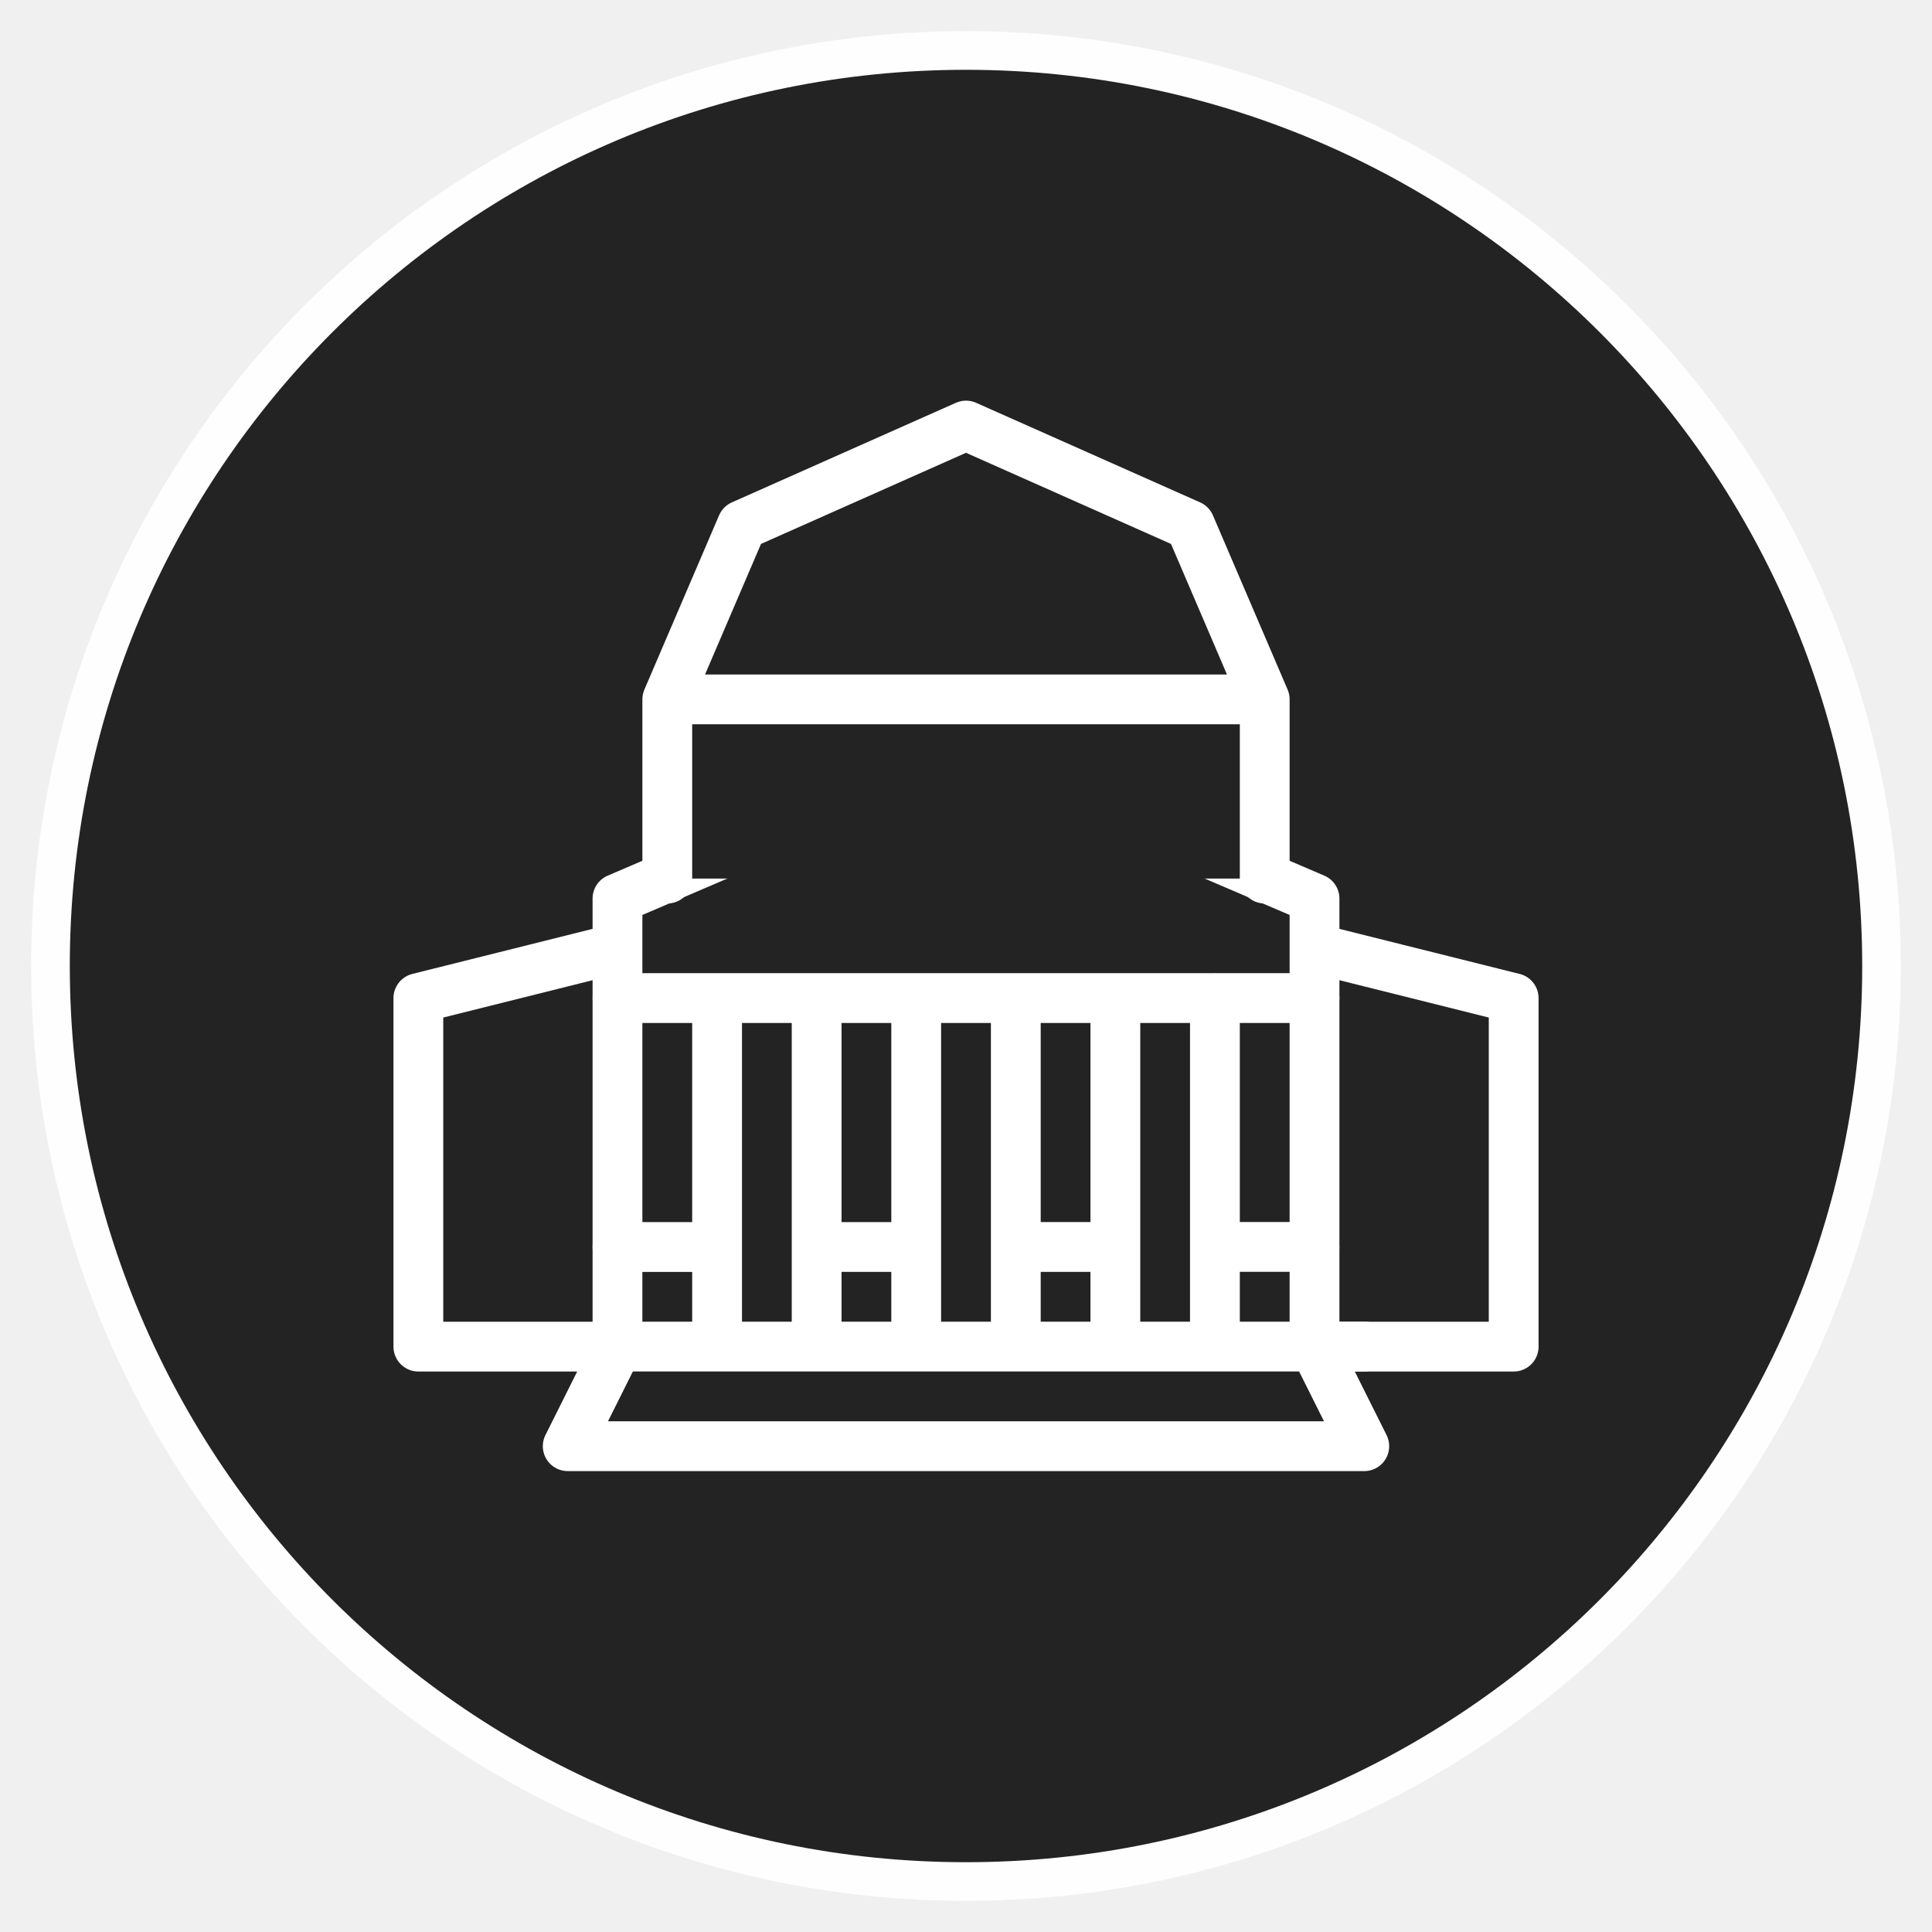
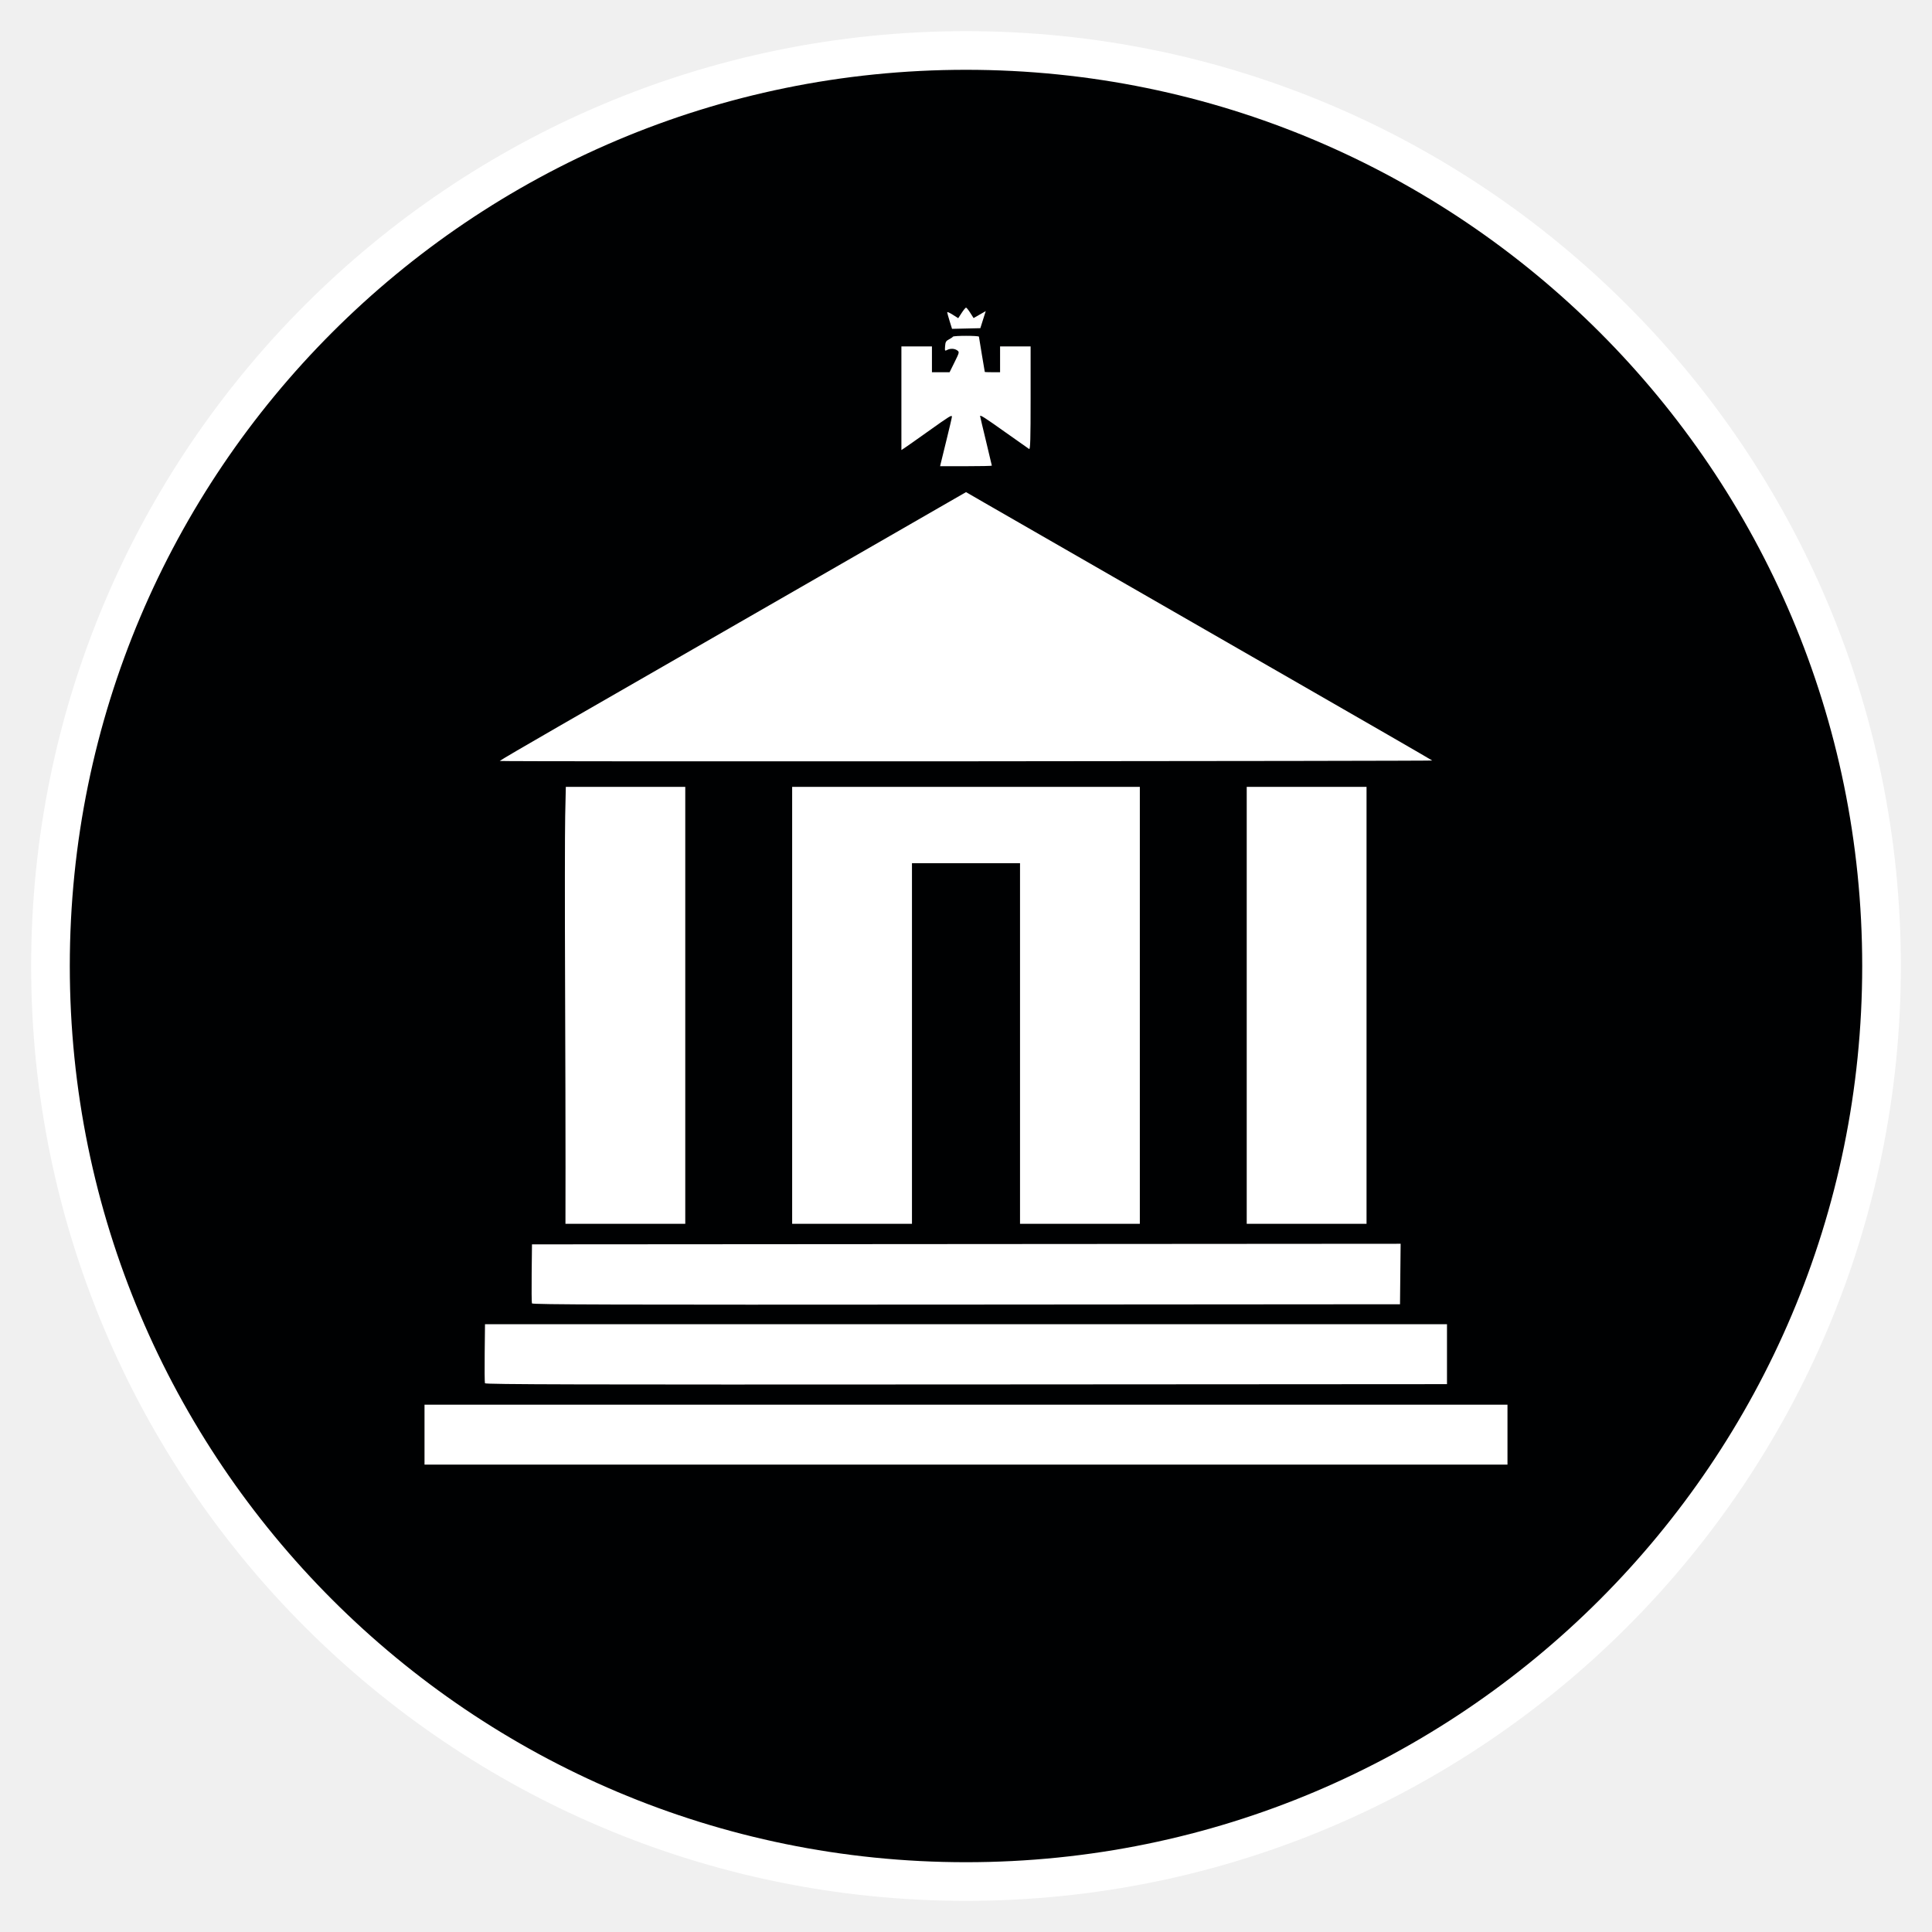
<svg xmlns="http://www.w3.org/2000/svg" width="1000" height="1000" viewBox="0 0 264.583 264.583" version="1.1" id="svg5" xml:space="preserve">
  <defs id="defs2">
    <filter id="mask-powermask-path-effect1955_inverse" style="color-interpolation-filters:sRGB" height="100" width="100" x="-50" y="-50">
      <feColorMatrix id="mask-powermask-path-effect1955_primitive1" values="1" type="saturate" result="fbSourceGraphic" />
      <feColorMatrix id="mask-powermask-path-effect1955_primitive2" values="-1 0 0 0 1 0 -1 0 0 1 0 0 -1 0 1 0 0 0 1 0 " in="fbSourceGraphic" />
    </filter>
    <filter id="mask-powermask-path-effect1983_inverse" style="color-interpolation-filters:sRGB" height="100" width="100" x="-50" y="-50">
      <feColorMatrix id="mask-powermask-path-effect1983_primitive1" values="1" type="saturate" result="fbSourceGraphic" />
      <feColorMatrix id="mask-powermask-path-effect1983_primitive2" values="-1 0 0 0 1 0 -1 0 0 1 0 0 -1 0 1 0 0 0 1 0 " in="fbSourceGraphic" />
    </filter>
    <clipPath clipPathUnits="userSpaceOnUse" id="clipPath2020">
      <path id="path2022" style="fill:#000000;fill-opacity:1;stroke-width:0.247" d="M 4.553,4.213 V 102.91 c 0.296,0.305 0.58,0.645 0.85,1.018 -7.672e-4,-1.917 -0.013,-5.15 0.002,-5.166 0.135,-0.151 4.673,4.291 8.12,7.947 6.367,6.755 12.843,14.537 21.564,25.916 9.783,12.763 19.924,21.732 34.555,30.562 7.984,4.818 11.854,8.276 26.715,23.869 6.268,6.577 7.742,8.341 15.028,17.978 5.408,7.153 7.609,9.89 10.665,13.261 0.846,0.933 2.26,2.63 3.142,3.769 0.882,1.14 2.936,3.411 4.564,5.047 4.743,4.766 9.177,8.223 18.503,14.427 8.766,5.832 13.518,9.703 20.747,16.904 3.918,3.903 11.799,12.674 11.588,12.897 -0.001,0.003 -0.198,0.011 -0.207,0.012 1.326,0.068 2.65,0.17 3.974,0.273 3.244,0.2 6.48,0.492 9.714,0.805 3.001,0.35 6,0.701 9.013,0.932 2.438,0.246 4.88,0.435 7.328,0.54 0.467,-0.004 0.934,0.007 1.401,-0.012 3.294,-0.138 6.587,-0.598 9.856,-0.982 4.211,-0.494 6.183,-0.74 10.4,-1.255 4.172,-0.528 8.34,-1.09 12.508,-1.65 2.665,-0.358 4.9,-0.146 6.679,0.448 v -20.031 -32.327 l -4.486,-5.358 c -10.243,-12.233 -19.051,-21.813 -27.666,-30.09 -4.955,-4.761 -6.757,-6.116 -18.177,-13.672 -10.898,-7.211 -13.061,-9.009 -20.866,-17.355 -5.692,-6.086 -8.395,-9.377 -16.51,-20.102 -5.693,-7.524 -9.051,-11.725 -12.192,-15.253 -2.65,-2.977 -13.93,-14.3 -16.056,-16.118 -2.709,-2.317 -7.038,-5.418 -13.504,-9.673 C 108.506,81.719 105.093,78.927 97.826,70.852 90.074,62.238 85.215,56.396 79.439,48.744 67.057,32.342 53.274,18.426 39.401,8.317 37.671,7.056 35.614,5.617 34.831,5.119 L 33.408,4.213 H 18.98 Z m 59.629,0 3.307,3.392 C 75.252,15.568 81.544,23.149 94.523,40.179 101.515,49.353 103.545,51.834 107.002,55.43 c 4.788,4.981 10.309,9.446 16.607,13.43 12.579,7.959 20.154,14.03 29.585,23.71 7.299,7.491 8.771,9.235 19.568,23.177 6.516,8.414 11.056,13.897 15.655,18.907 6.781,7.386 11.495,11.224 23.364,19.019 11.374,7.471 11.513,7.583 20.875,16.933 7.665,7.656 13.193,13.599 17.035,18.316 0.795,0.976 1.473,1.781 1.507,1.789 0.034,0.007 0.062,-7.75 0.062,-17.24 v -17.253 l -3.384,-3.497 c -6.679,-6.901 -12.276,-11.499 -21.966,-18.046 -9.765,-6.597 -14.592,-10.334 -21.084,-16.321 -4.853,-4.475 -8.594,-8.697 -13.146,-14.834 C 184.248,93.499 178.261,86.599 168.756,77.101 157.533,65.884 148.117,57.817 136.443,49.416 122.304,39.241 113.701,31.346 106.915,22.317 103.576,17.876 99.263,10.257 97.538,5.755 L 96.947,4.213 H 80.565 Z m 187.079,0 -19.675,0.06 -19.675,0.06 19.552,0.065 19.552,0.065 V 27.529 c 0,12.686 0.056,23.066 0.123,23.066 0.068,0 0.123,-10.436 0.123,-23.191 z M 211.941,15.447 c -0.064,0.044 -0.169,0.058 -0.19,0.132 -0.023,0.08 -0.041,0.162 -0.059,0.244 0.081,-0.128 0.161,-0.256 0.249,-0.375 z M 5.508,44.427 c 0.41,0 5.099,2.178 7.176,3.333 7.839,4.36 14.508,9.491 22.429,17.259 7.922,7.768 14.337,15.289 24.945,29.243 2.218,2.917 5.055,6.581 6.304,8.141 7.248,9.055 17.389,18.333 26.02,23.804 11.565,7.332 16.507,11.231 25.78,20.339 11.549,11.345 14.77,15.093 24.92,29.005 5.133,7.035 8.095,10.544 13.935,16.504 8.449,8.624 15.224,13.963 24.775,19.524 4.637,2.7 10.623,7.638 16.979,14.006 5.23,5.241 12.632,13.094 14.831,15.734 2.073,2.488 8.693,9.568 15.323,16.385 2.243,2.307 4.08,4.261 4.08,4.343 7.9e-4,0.082 -1.192,0.708 -2.651,1.392 -3.413,1.599 -8.672,3.268 -14.121,4.481 -6.159,1.371 -5.897,1.348 -6.922,0.587 -0.481,-0.358 -1.369,-1.324 -1.974,-2.148 -7.418,-10.113 -14.363,-18.01 -24.467,-27.821 -8.16,-7.923 -10.083,-9.463 -18.666,-14.941 -7.481,-4.775 -10.332,-6.804 -13.365,-9.508 -1.402,-1.25 -3.332,-2.947 -4.29,-3.77 -2.515,-2.162 -8.289,-7.991 -11.271,-11.376 -3.708,-4.21 -7.753,-9.299 -14.084,-17.719 -3.06,-4.071 -6.491,-8.511 -7.623,-9.868 -2.916,-3.495 -11.751,-12.402 -17.953,-18.098 -4.921,-4.52 -5.626,-5.07 -10.501,-8.19 C 70.981,136.023 67.017,132.894 57.508,123.279 48.876,114.551 46.742,111.999 36.744,98.456 30.573,90.096 27.747,86.529 24.497,83 20.846,79.034 15.926,74.643 12.759,72.522 9.532,70.36 6.432,67.955 5.848,67.16 L 5.293,66.404 V 55.415 c 0,-6.077 0.096,-10.989 0.215,-10.989 z M 186.03,50.727 c -0.102,0.091 -0.202,0.184 -0.301,0.277 0.05,0.006 0.102,0.013 0.152,0.018 0.04,-0.082 0.08,-0.164 0.123,-0.244 0.009,-0.017 0.018,-0.034 0.026,-0.051 z m -2.496,14.331 c -0.031,-0.014 -0.01,0.038 0.017,0.137 0.032,0.037 0.08,0.067 0.097,0.112 0.062,0.005 0.121,0.01 0.179,0.015 -0.002,-0.002 -0.004,-0.004 -0.006,-0.006 -0.175,-0.164 -0.257,-0.244 -0.287,-0.258 z" mask="none" />
    </clipPath>
  </defs>
  <g id="layer1">
-     <circle style="display:inline;fill:#232323;fill-opacity:1;stroke:#fffefe;stroke-width:5.292;stroke-dasharray:none;stroke-opacity:1;paint-order:normal" id="path236-3" mask="none" r="125.379" cy="132.292" cx="132.292" />
-     <g fill="none" stroke="currentColor" stroke-linecap="round" stroke-linejoin="round" stroke-miterlimit="10" id="g1210" transform="matrix(5.240642,0,0,5.240642,72.02429,62.85315)" style="fill:#232323;fill-opacity:1;stroke:#ffffff;stroke-opacity:1">
-       <g id="g1432" transform="matrix(0.9762485,0,0,0.9762485,0.2731421,-0.4727462)">
-         <path d="m 20.829,13.583 5.331,1.333 v 9.329 h -5.331 m -18.657,0 H -3.159 v -9.329 l 5.331,-1.333" id="path1204" style="fill:#232323;fill-opacity:1;stroke:#ffffff;stroke-width:1.333;stroke-opacity:1" />
-         <path d="M 22.161,26.91 H 0.839 L 2.171,24.244 V 12.251 L 11.5,8.253 20.829,12.251 v 11.994 z" id="path1206" style="fill:#232323;fill-opacity:1;stroke:#ffffff;stroke-width:1.333;stroke-opacity:1" />
-         <path d="M 3.504,11.717 V 6.92 H 19.496 V 11.717 M 3.504,6.92 5.503,2.256 11.5,-0.41 17.497,2.256 19.496,6.92 M 4.837,24.244 v -9.329 m -2.665,0 H 20.829 M 2.171,24.244 H 22.161 M 2.171,21.579 h 2.665 m 5.331,2.665 v -9.329 m -2.665,9.329 v -9.329 m 0,6.663 h 2.665 m 5.331,2.665 v -9.329 m -2.665,9.329 v -9.329 m 0,6.663 h 2.665 m 2.665,2.665 v -9.329 m 0,6.663 h 2.665" id="path1208" style="fill:#232323;fill-opacity:1;stroke:#ffffff;stroke-width:1.333;stroke-opacity:1" />
-       </g>
-     </g>
+     <circle style="fill:#000102;stroke:#ffffff;stroke-width:5.292;fill-opacity:1;stroke-opacity:1;stroke-dasharray:none;paint-order:normal" id="path236-3" mask="none" r="125.379" cy="132.292" cx="132.292" />
+     <path style="fill:#ffffff;fill-opacity:1;stroke-width:0.161" d="m 58.136,196.472 v -4.102 h 74.155 74.155 v 4.102 4.102 H 132.292 58.136 Z m 8.276,-7.04 c -0.043,-0.112 -0.059,-1.976 -0.035,-4.142 l 0.043,-3.938 h 65.871 65.871 v 4.102 4.102 l -65.836,0.041 c -53.105,0.033 -65.851,0.002 -65.914,-0.164 z m 6.436,-10.935 c -0.044,-0.114 -0.06,-1.98 -0.037,-4.146 l 0.043,-3.938 59.48,-0.041 59.48,-0.041 -0.043,4.142 -0.043,4.142 -59.4,0.044 c -48.432,0.036 -59.415,0.005 -59.48,-0.164 z m 4.599,-18.419 c 0.004,-4.136 -0.023,-15.808 -0.062,-25.938 -0.039,-10.13 -0.031,-20.21 0.016,-22.399 l 0.087,-3.981 h 8.179 8.179 v 29.92 29.92 h -8.204 -8.204 l 0.008,-7.52 z m 31.037,-22.399 v -29.92 h 23.807 23.807 v 29.92 29.92 h -8.204 -8.204 v -24.692 -24.692 h -7.399 -7.399 v 24.692 24.692 h -8.204 -8.204 z m 62.252,0 v -29.92 h 8.204 8.204 v 29.92 29.92 h -8.204 -8.204 z M 68.431,104.214 c 0,-0.048 3.637,-2.178 8.083,-4.734 4.446,-2.556 10.87,-6.25 14.276,-8.209 3.406,-1.958 8.147,-4.685 10.536,-6.06 2.389,-1.375 7.275,-4.184 10.858,-6.244 3.583,-2.059 7.926,-4.558 9.651,-5.552 1.725,-0.994 4.784,-2.755 6.798,-3.913 l 3.661,-2.106 2.451,1.416 c 1.348,0.779 4.949,2.85 8.001,4.602 8.944,5.135 18.969,10.899 26.863,15.444 1.194,0.688 4.126,2.373 6.515,3.744 10.239,5.879 19.937,11.476 20.013,11.55 0.037,0.036 -28.683,0.083 -63.82,0.106 -35.138,0.022 -63.887,0.002 -63.887,-0.046 z M 128.848,63.403 c 0.056,-0.243 0.419,-1.724 0.807,-3.291 0.388,-1.567 0.706,-2.932 0.706,-3.033 0,-0.296 -0.265,-0.133 -3.225,1.975 -1.544,1.1 -3.006,2.129 -3.249,2.288 l -0.442,0.289 v -7.096 -7.096 h 2.091 2.091 v 1.769 1.769 h 1.208 1.208 l 0.682,-1.379 c 0.663,-1.341 0.674,-1.386 0.37,-1.609 -0.37,-0.272 -0.952,-0.296 -1.397,-0.058 -0.3,0.161 -0.318,0.127 -0.271,-0.518 0.042,-0.58 0.126,-0.728 0.533,-0.936 0.265,-0.136 0.507,-0.301 0.536,-0.367 0.07,-0.158 3.565,-0.158 3.567,0 6e-4,0.066 0.181,1.17 0.401,2.453 0.219,1.283 0.4,2.351 0.401,2.373 6.1e-4,0.022 0.472,0.04 1.047,0.04 h 1.046 v -1.769 -1.769 h 2.091 2.091 v 7.087 c 0,5.627 -0.041,7.062 -0.201,6.966 -0.111,-0.067 -1.558,-1.086 -3.216,-2.266 -2.88,-2.049 -3.5,-2.446 -3.5,-2.238 0,0.051 0.362,1.581 0.804,3.4 0.442,1.819 0.804,3.341 0.804,3.383 0,0.042 -1.594,0.075 -3.542,0.075 h -3.542 z m 1.199,-19.436 c -0.181,-0.587 -0.33,-1.131 -0.33,-1.208 0,-0.077 0.34,0.075 0.755,0.338 l 0.755,0.479 0.471,-0.724 c 0.259,-0.398 0.528,-0.724 0.598,-0.724 0.07,0 0.331,0.322 0.58,0.715 l 0.453,0.715 0.833,-0.476 0.833,-0.476 -0.37,1.169 -0.37,1.169 -1.938,0.045 -1.938,0.045 z" id="path5122" />
  </g>
</svg>
